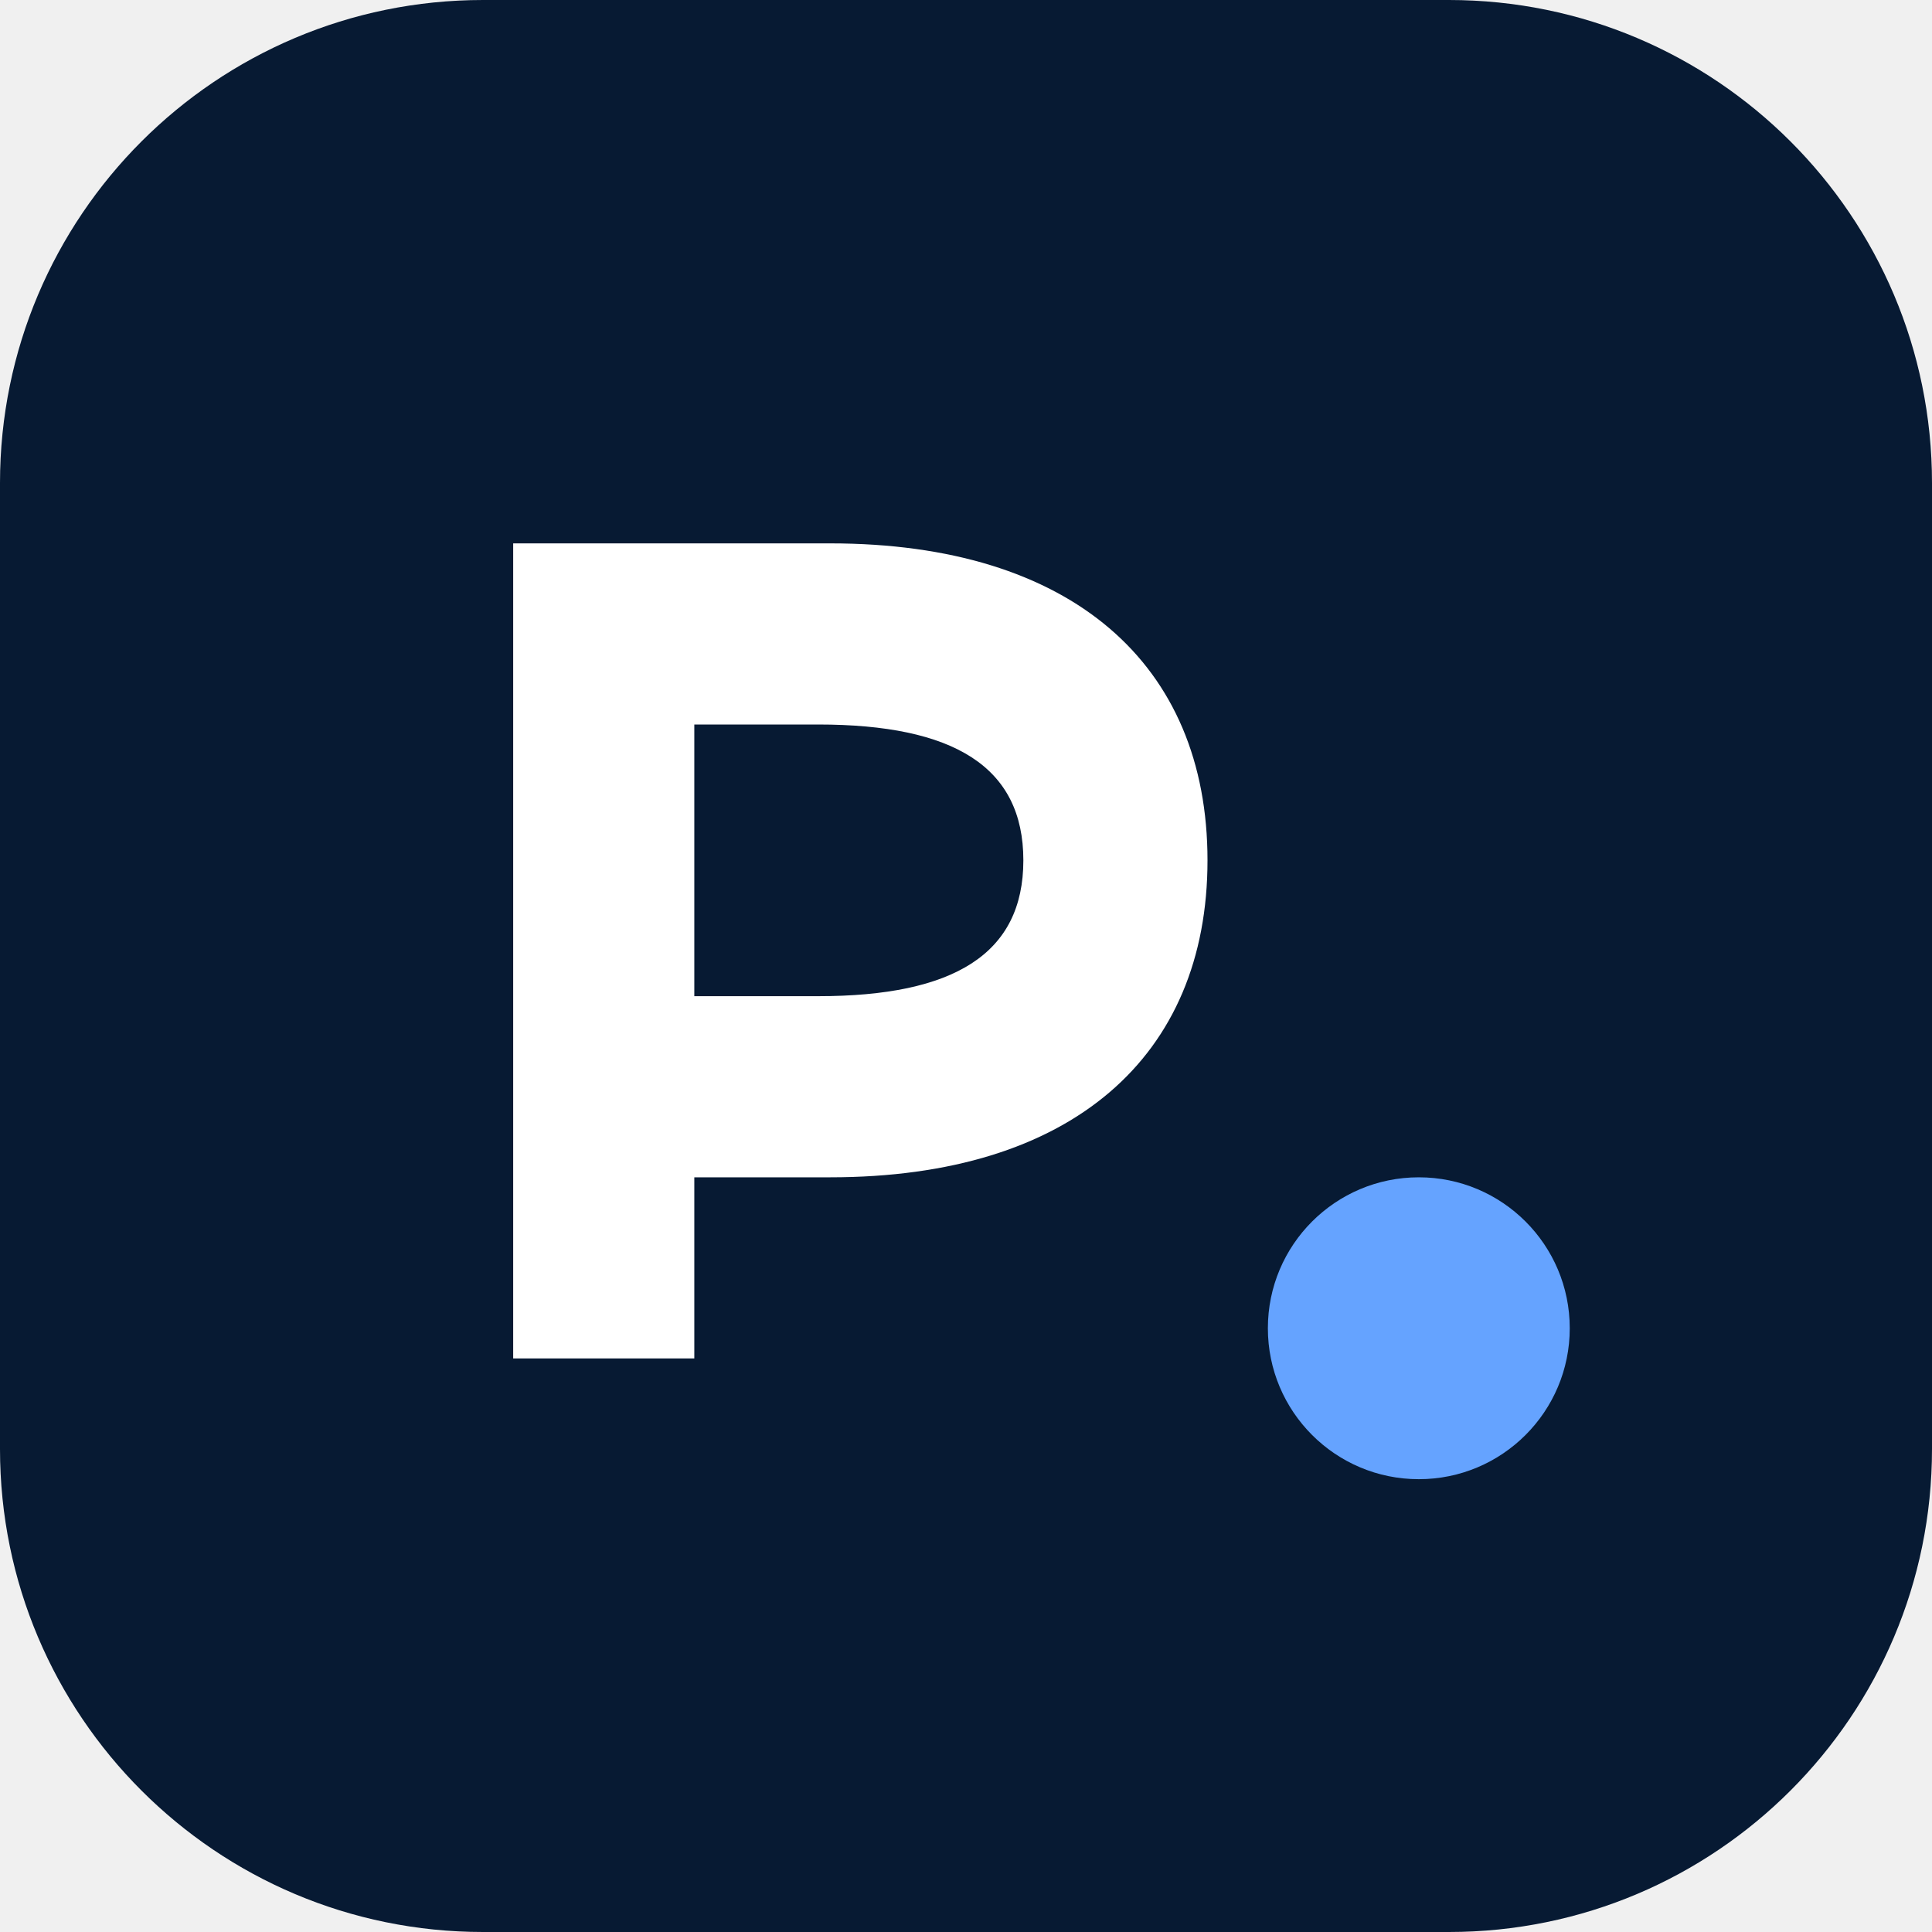
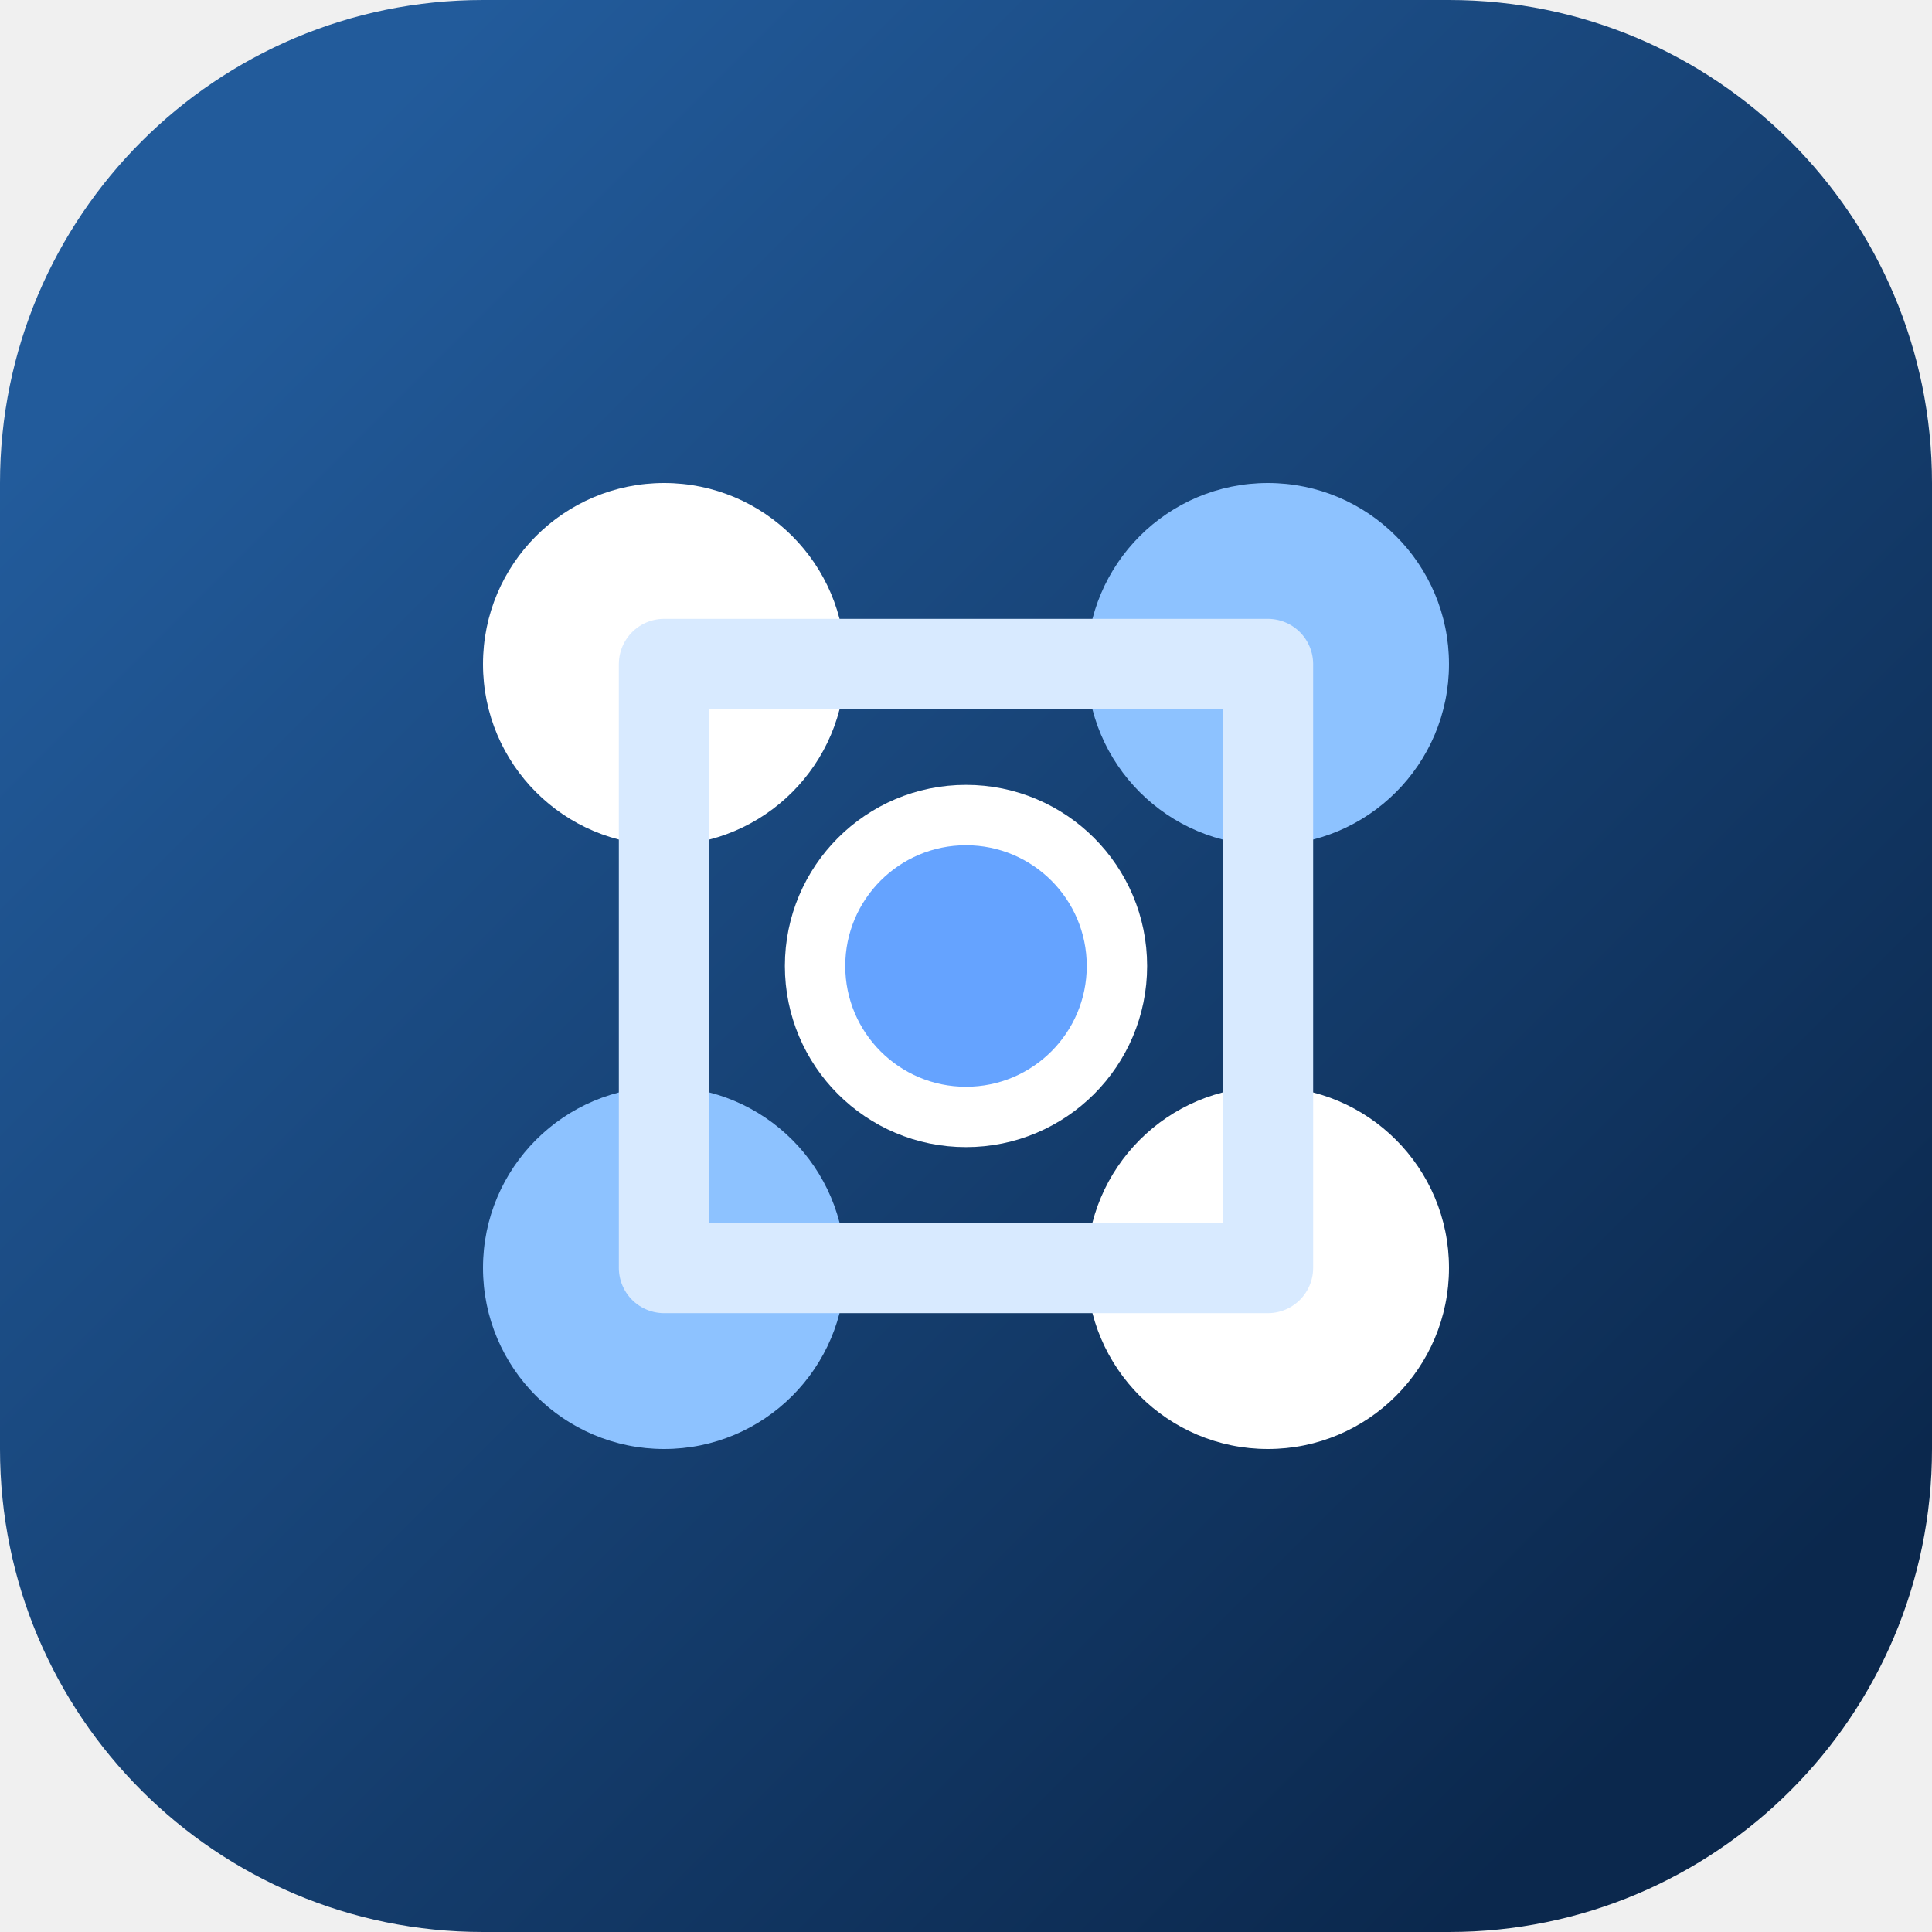
<svg xmlns="http://www.w3.org/2000/svg" viewBox="0 0 64 64">
-   <rect width="64" height="64" rx="16" fill="#071a33" />
-   <path d="M17 45V18h10.5c8 0 12.5 4 12.5 10.5S35.5 39 27.5 39H23v6h-6Zm6-12h4.1c4.5 0 6.8-1.4 6.8-4.5S31.6 24 27.1 24H23v9Z" fill="#fff" />
-   <circle cx="47" cy="44" r="5" fill="#65a3ff" />
+   <defs>
+     <linearGradient id="g" x1="8" y1="8" x2="56" y2="56" gradientUnits="userSpaceOnUse">
+       <stop stop-color="#225b9b" />
+       <stop offset="1" stop-color="#0b284d" />
+     </linearGradient>
+   </defs>
+   <rect width="64" height="64" rx="16" fill="url(#g)" />
+   <circle cx="22" cy="22" r="6" fill="#fff" />
+   <circle cx="42" cy="22" r="6" fill="#8dc2ff" />
+   <circle cx="22" cy="42" r="6" fill="#8dc2ff" />
+   <circle cx="42" cy="42" r="6" fill="#fff" />
+   <path d="M22 22h20M22 22v20M42 22v20M22 42h20" stroke="#d8eaff" stroke-width="3" stroke-linecap="round" />
+   <circle cx="32" cy="32" r="5" fill="#65a3ff" stroke="#fff" stroke-width="2" />
</svg>
